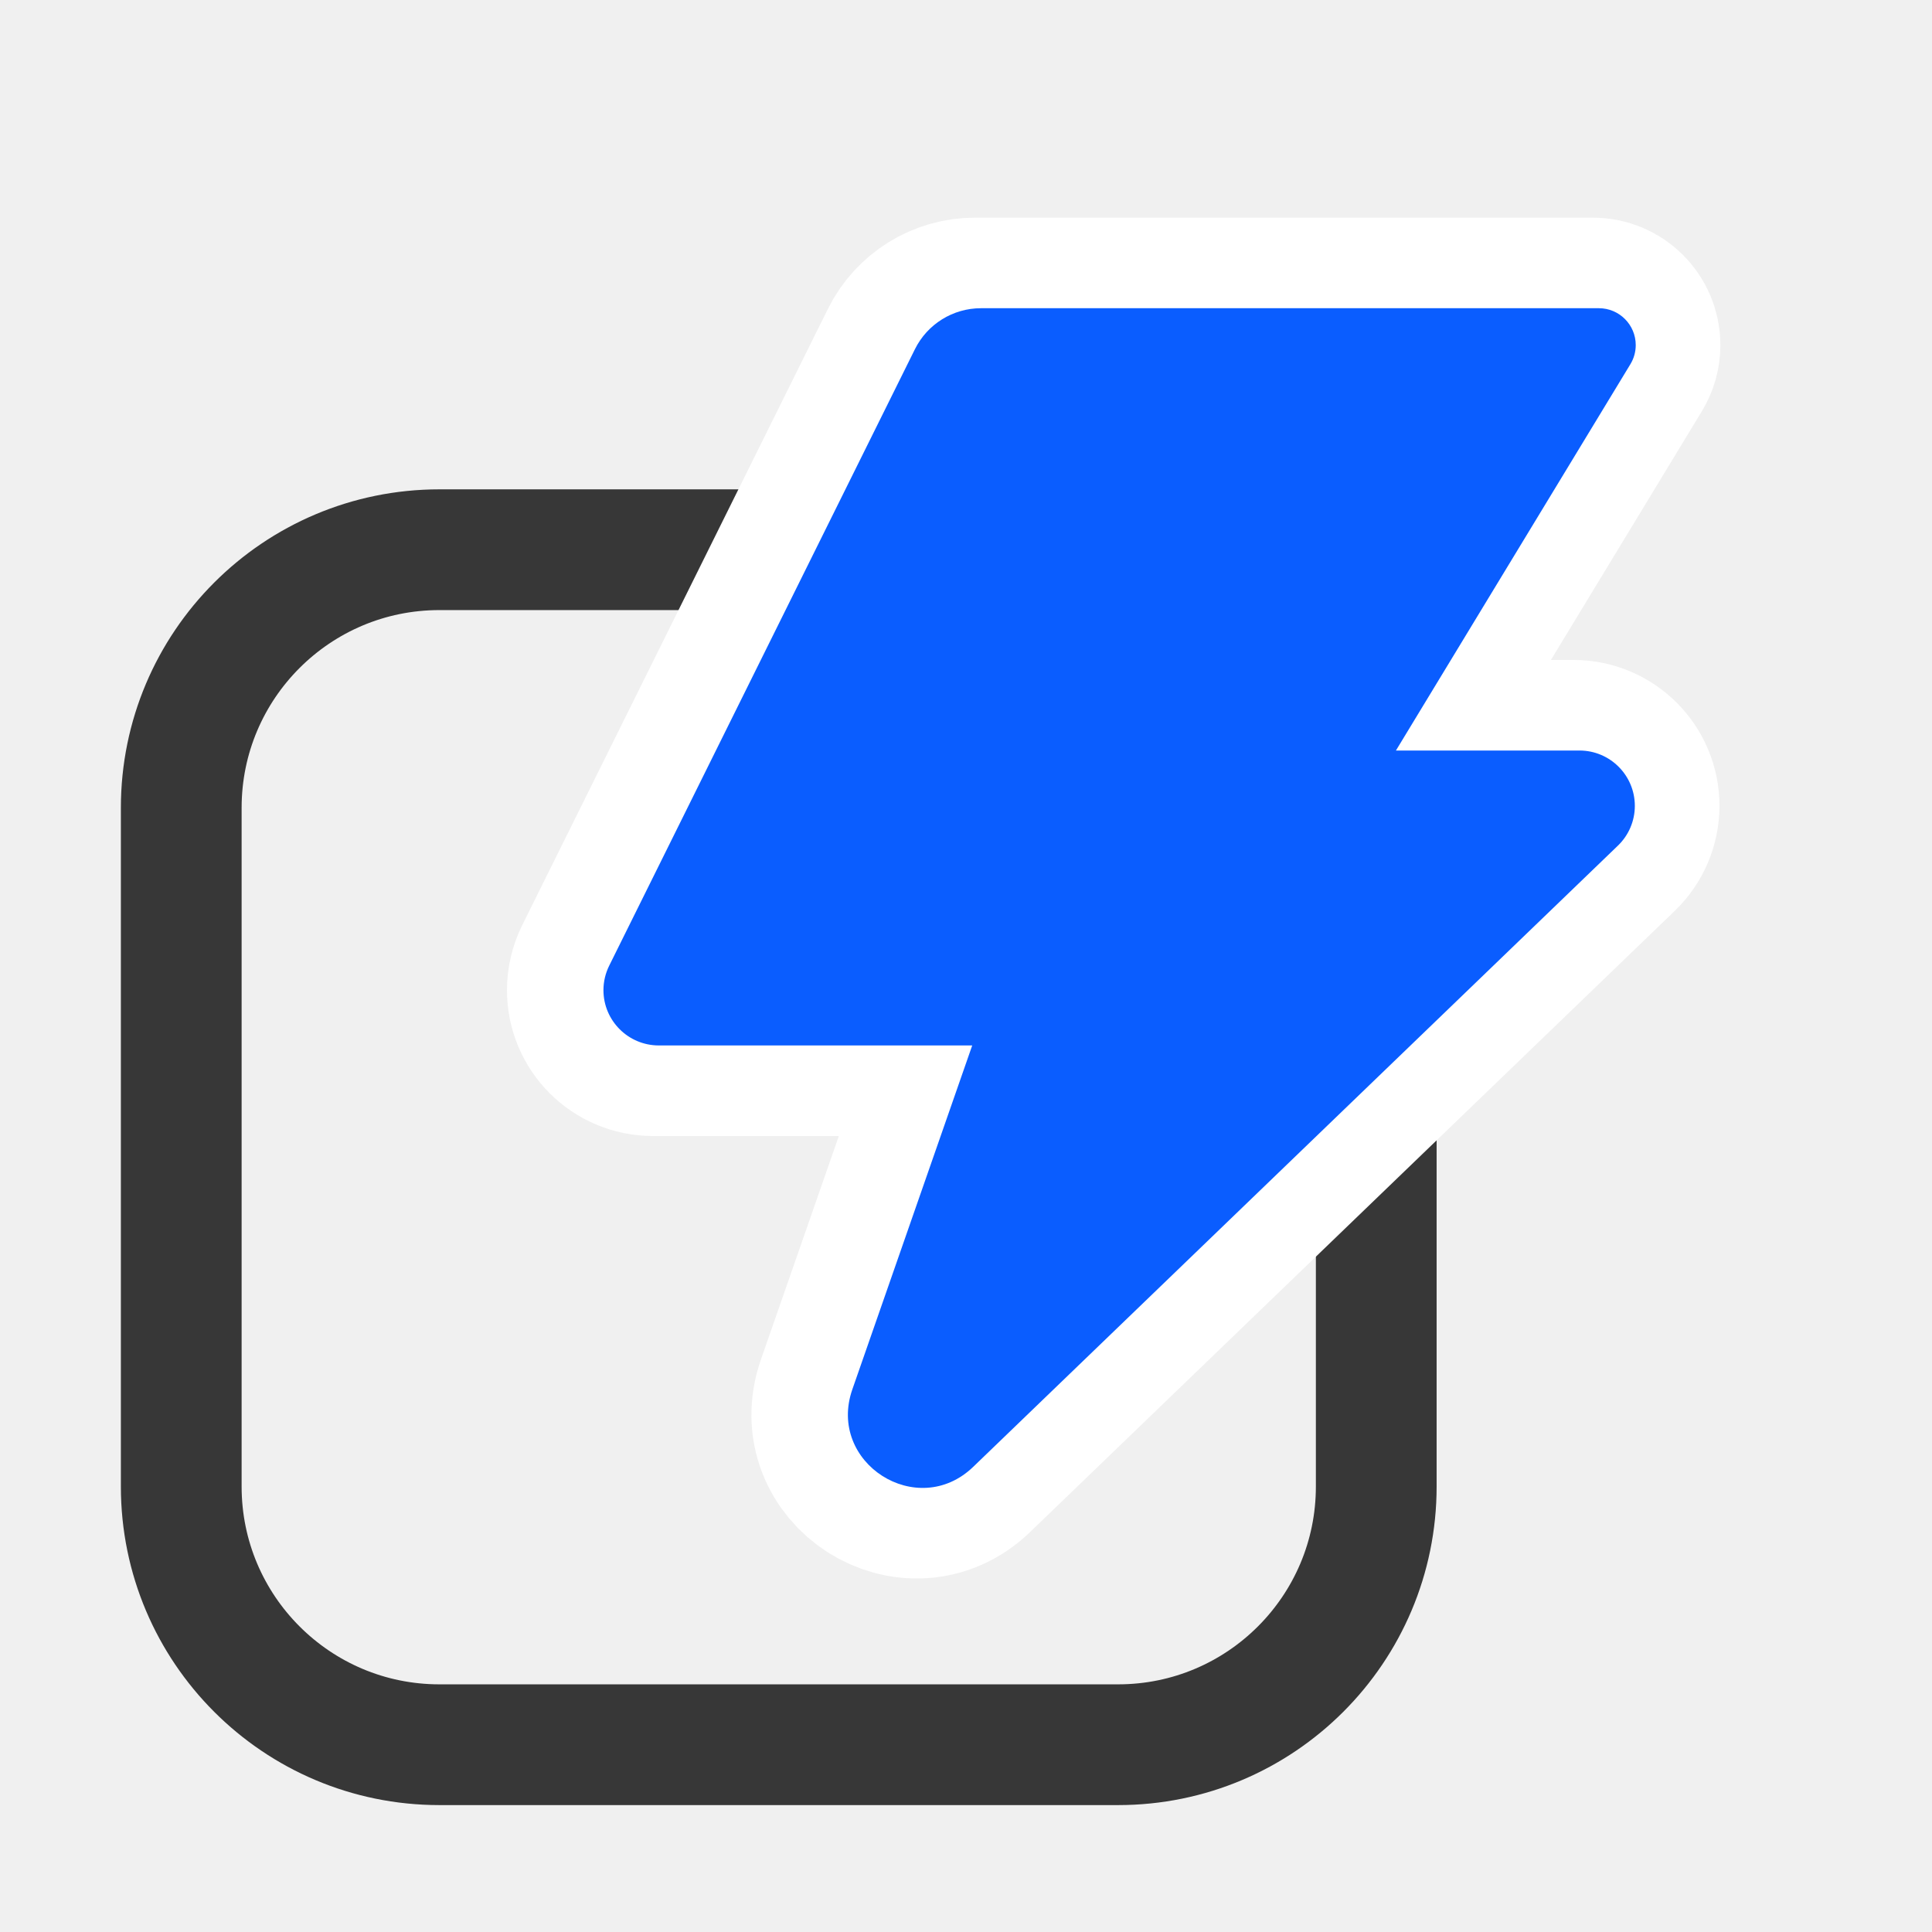
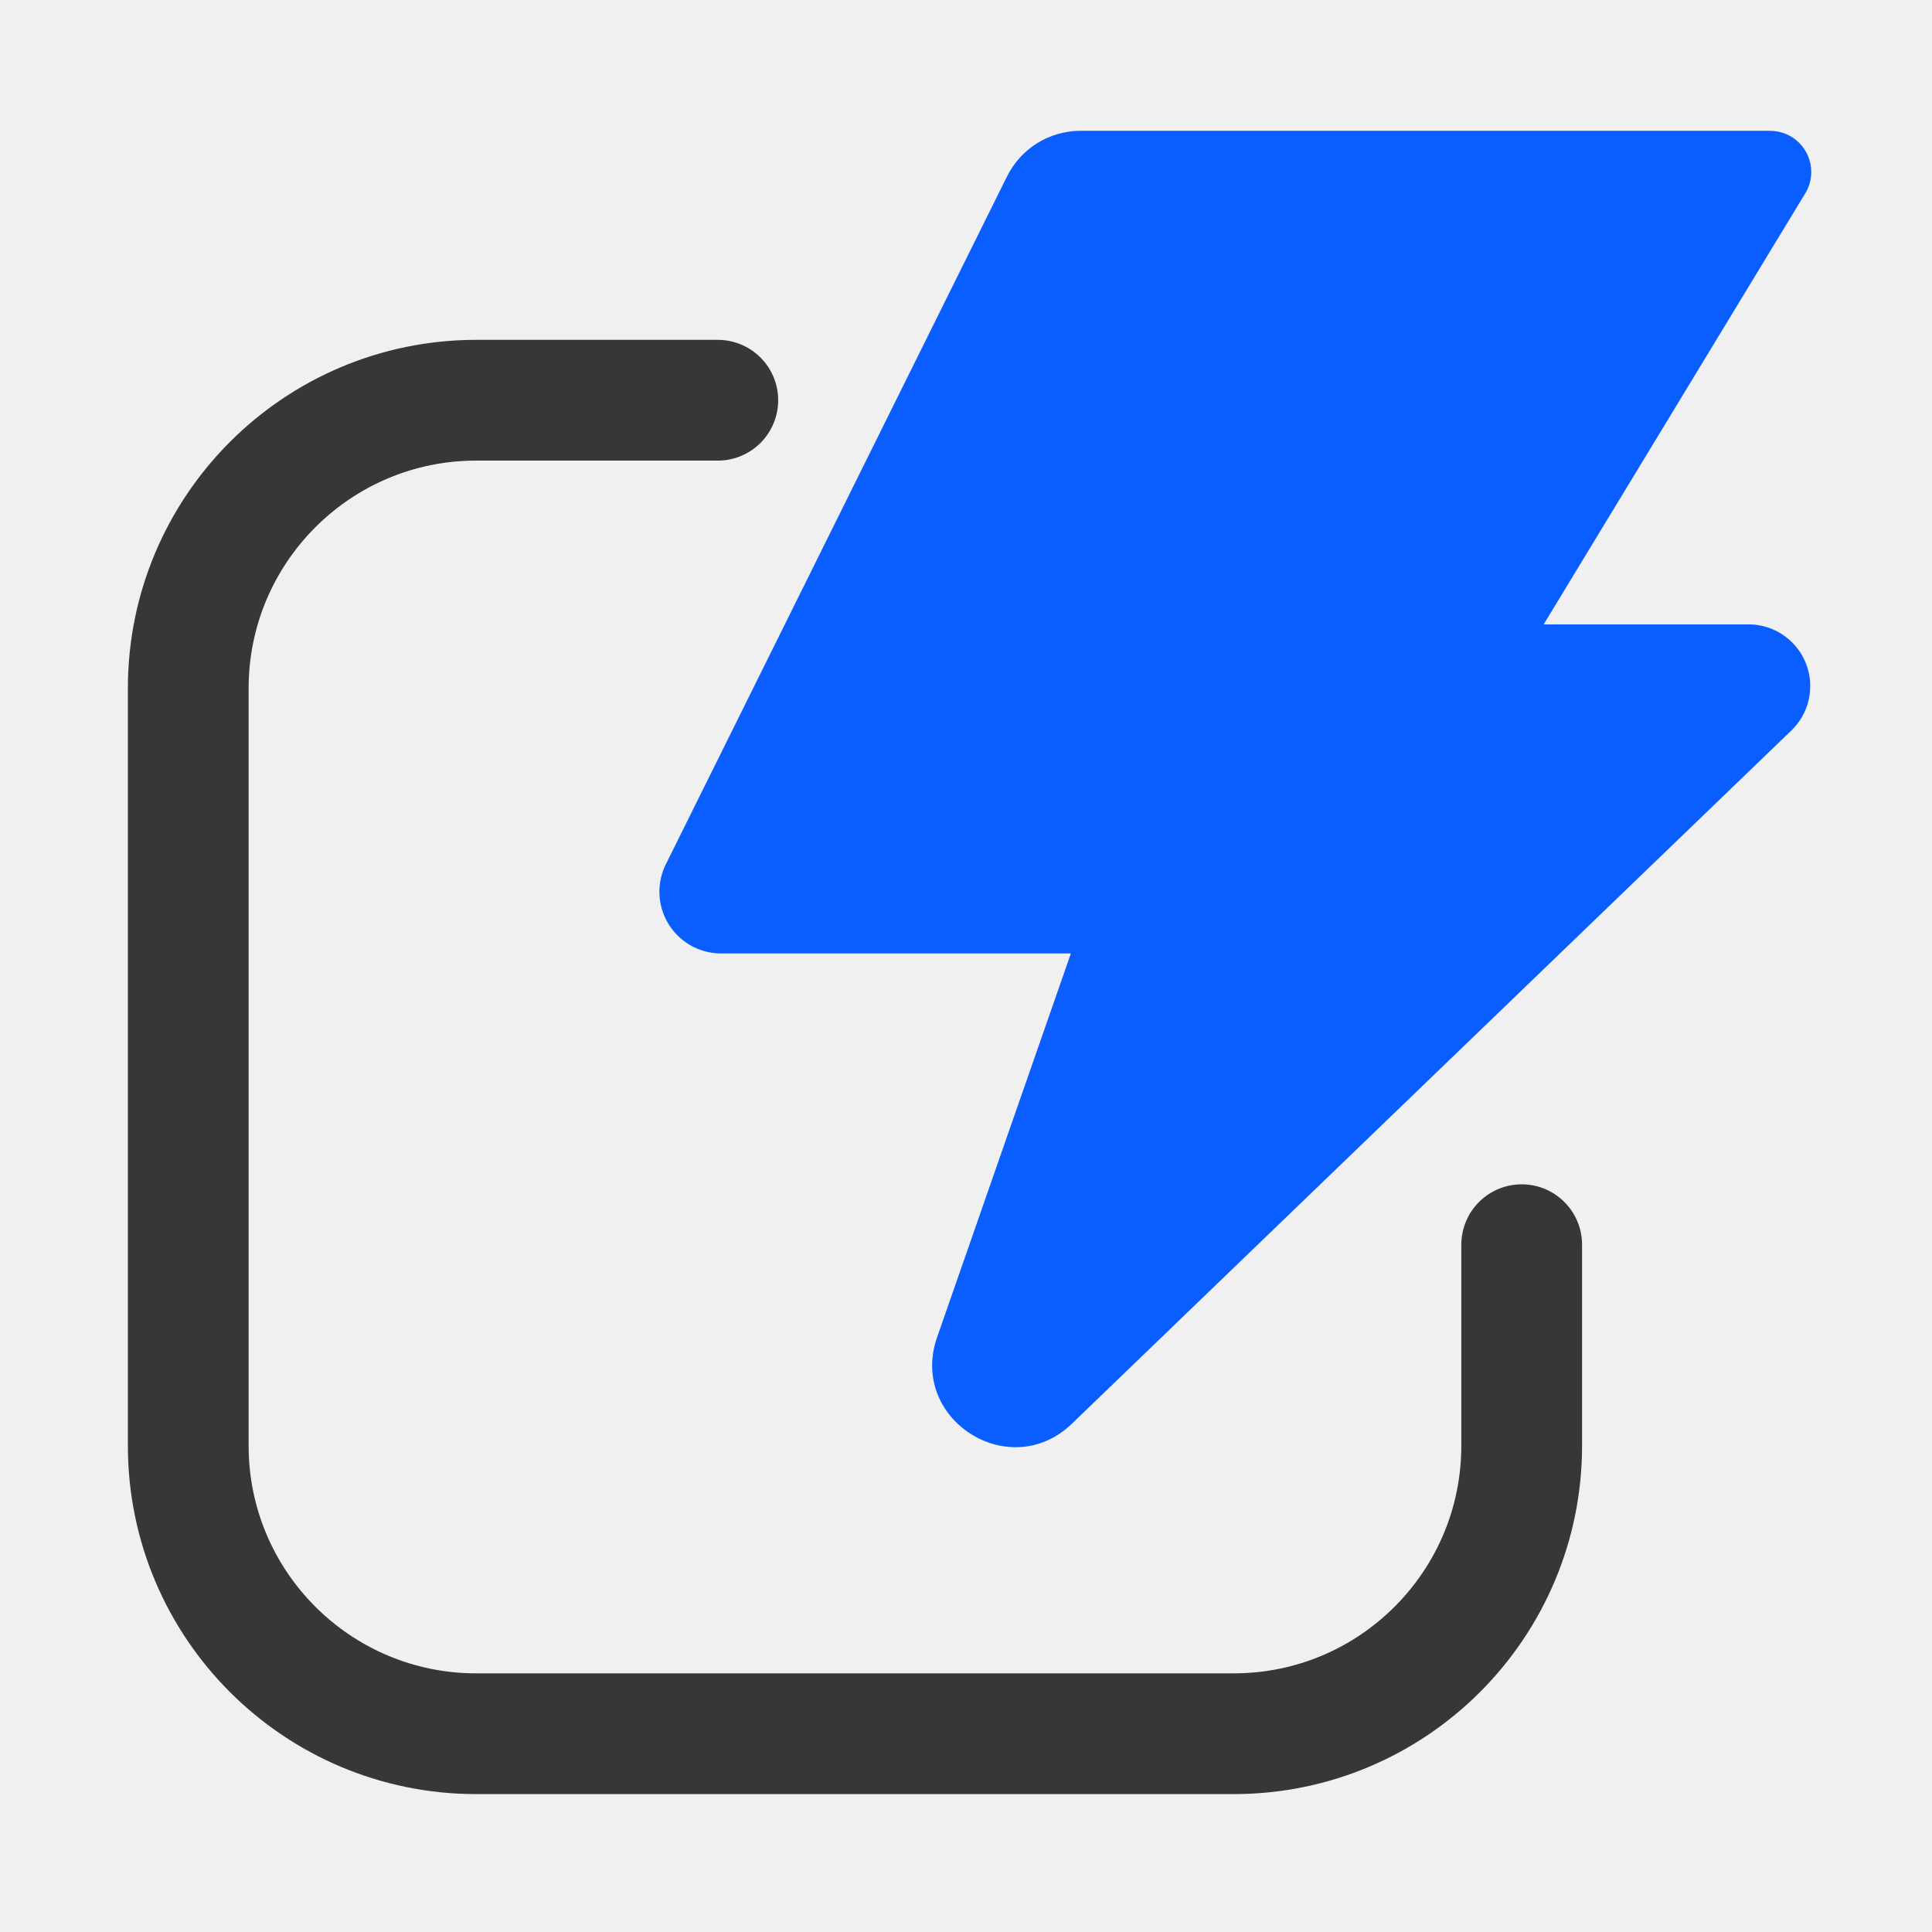
- <svg xmlns="http://www.w3.org/2000/svg" width="32" height="32" viewBox="-2 -2.1 32 32" fill="none">
-   <g id="Content_STROKE">
-     <path id="Vector" d="M16.519 7.005H5.278C2.916 7.005 1.002 8.919 1.002 11.28V22.522C1.002 24.883 2.916 26.798 5.278 26.798H16.519C18.881 26.798 20.795 24.883 20.795 22.522V11.28C20.795 8.919 18.881 7.005 16.519 7.005Z" stroke="#373737" stroke-width="2" stroke-miterlimit="10" />
-     <path id="Vector_2" d="M14.15 3.005H24.384C24.721 3.005 24.995 3.279 24.995 3.616C24.995 3.728 24.964 3.838 24.906 3.933L21.023 10.331H24.064C24.57 10.332 24.98 10.742 24.98 11.248C24.979 11.496 24.878 11.734 24.699 11.906L14.02 22.196C13.095 23.087 11.597 22.129 12.019 20.914L14.005 15.216H8.813C8.307 15.215 7.897 14.805 7.897 14.3C7.897 14.159 7.93 14.02 7.992 13.893L13.056 3.684C13.262 3.268 13.685 3.005 14.15 3.005Z" fill="white" stroke="white" stroke-width="3" stroke-miterlimit="10" />
-     <path id="Vector_3" d="M14.248 3.005H24.483C24.82 3.005 25.093 3.279 25.093 3.616C25.093 3.728 25.062 3.838 25.004 3.933L21.121 10.331H24.163C24.668 10.332 25.078 10.742 25.078 11.248C25.078 11.496 24.977 11.734 24.798 11.906L14.119 22.196C13.193 23.087 11.695 22.129 12.117 20.914L14.103 15.216H8.911C8.405 15.215 7.995 14.805 7.995 14.3C7.995 14.159 8.028 14.02 8.091 13.893L13.154 3.684C13.36 3.268 13.784 3.005 14.248 3.005Z" fill="#0A5DFF" />
+ <svg xmlns="http://www.w3.org/2000/svg" width="32" height="32" viewBox="-2 -2.167 32 32" fill="none">
+   <g id="Content_STROKE" clip-path="url(#clip0_0_4)">
+     <path id="Vector" d="M23.204 18.449V21.778C23.204 24.413 21.068 26.549 18.433 26.549H5.889C3.254 26.549 1.118 24.413 1.118 21.778V9.234C1.118 6.599 3.254 4.462 5.889 4.462H9.889" stroke="#373737" stroke-width="2" stroke-miterlimit="10" stroke-linecap="round" />
+     <path id="Vector_2" d="M15.899 6.45344e-07H27.319C27.695 6.32459e-05 28 0.305 28 0.681C28 0.806 27.966 0.929 27.901 1.035L23.568 8.175H26.962C27.526 8.175 27.984 8.633 27.983 9.197C27.983 9.475 27.87 9.74 27.671 9.932L15.754 21.414C14.722 22.409 13.05 21.339 13.521 19.983L15.737 13.625H9.943C9.379 13.625 8.922 13.167 8.922 12.603C8.922 12.445 8.958 12.29 9.028 12.149L14.678 0.758C14.908 0.293 15.38 -0.001 15.899 6.45344e-07Z" fill="#0A5DFF" />
  </g>
+   <defs>
+     <clipPath id="clip0_0_4">
+       <rect width="28" height="27.667" fill="white" />
+     </clipPath>
+   </defs>
</svg>
